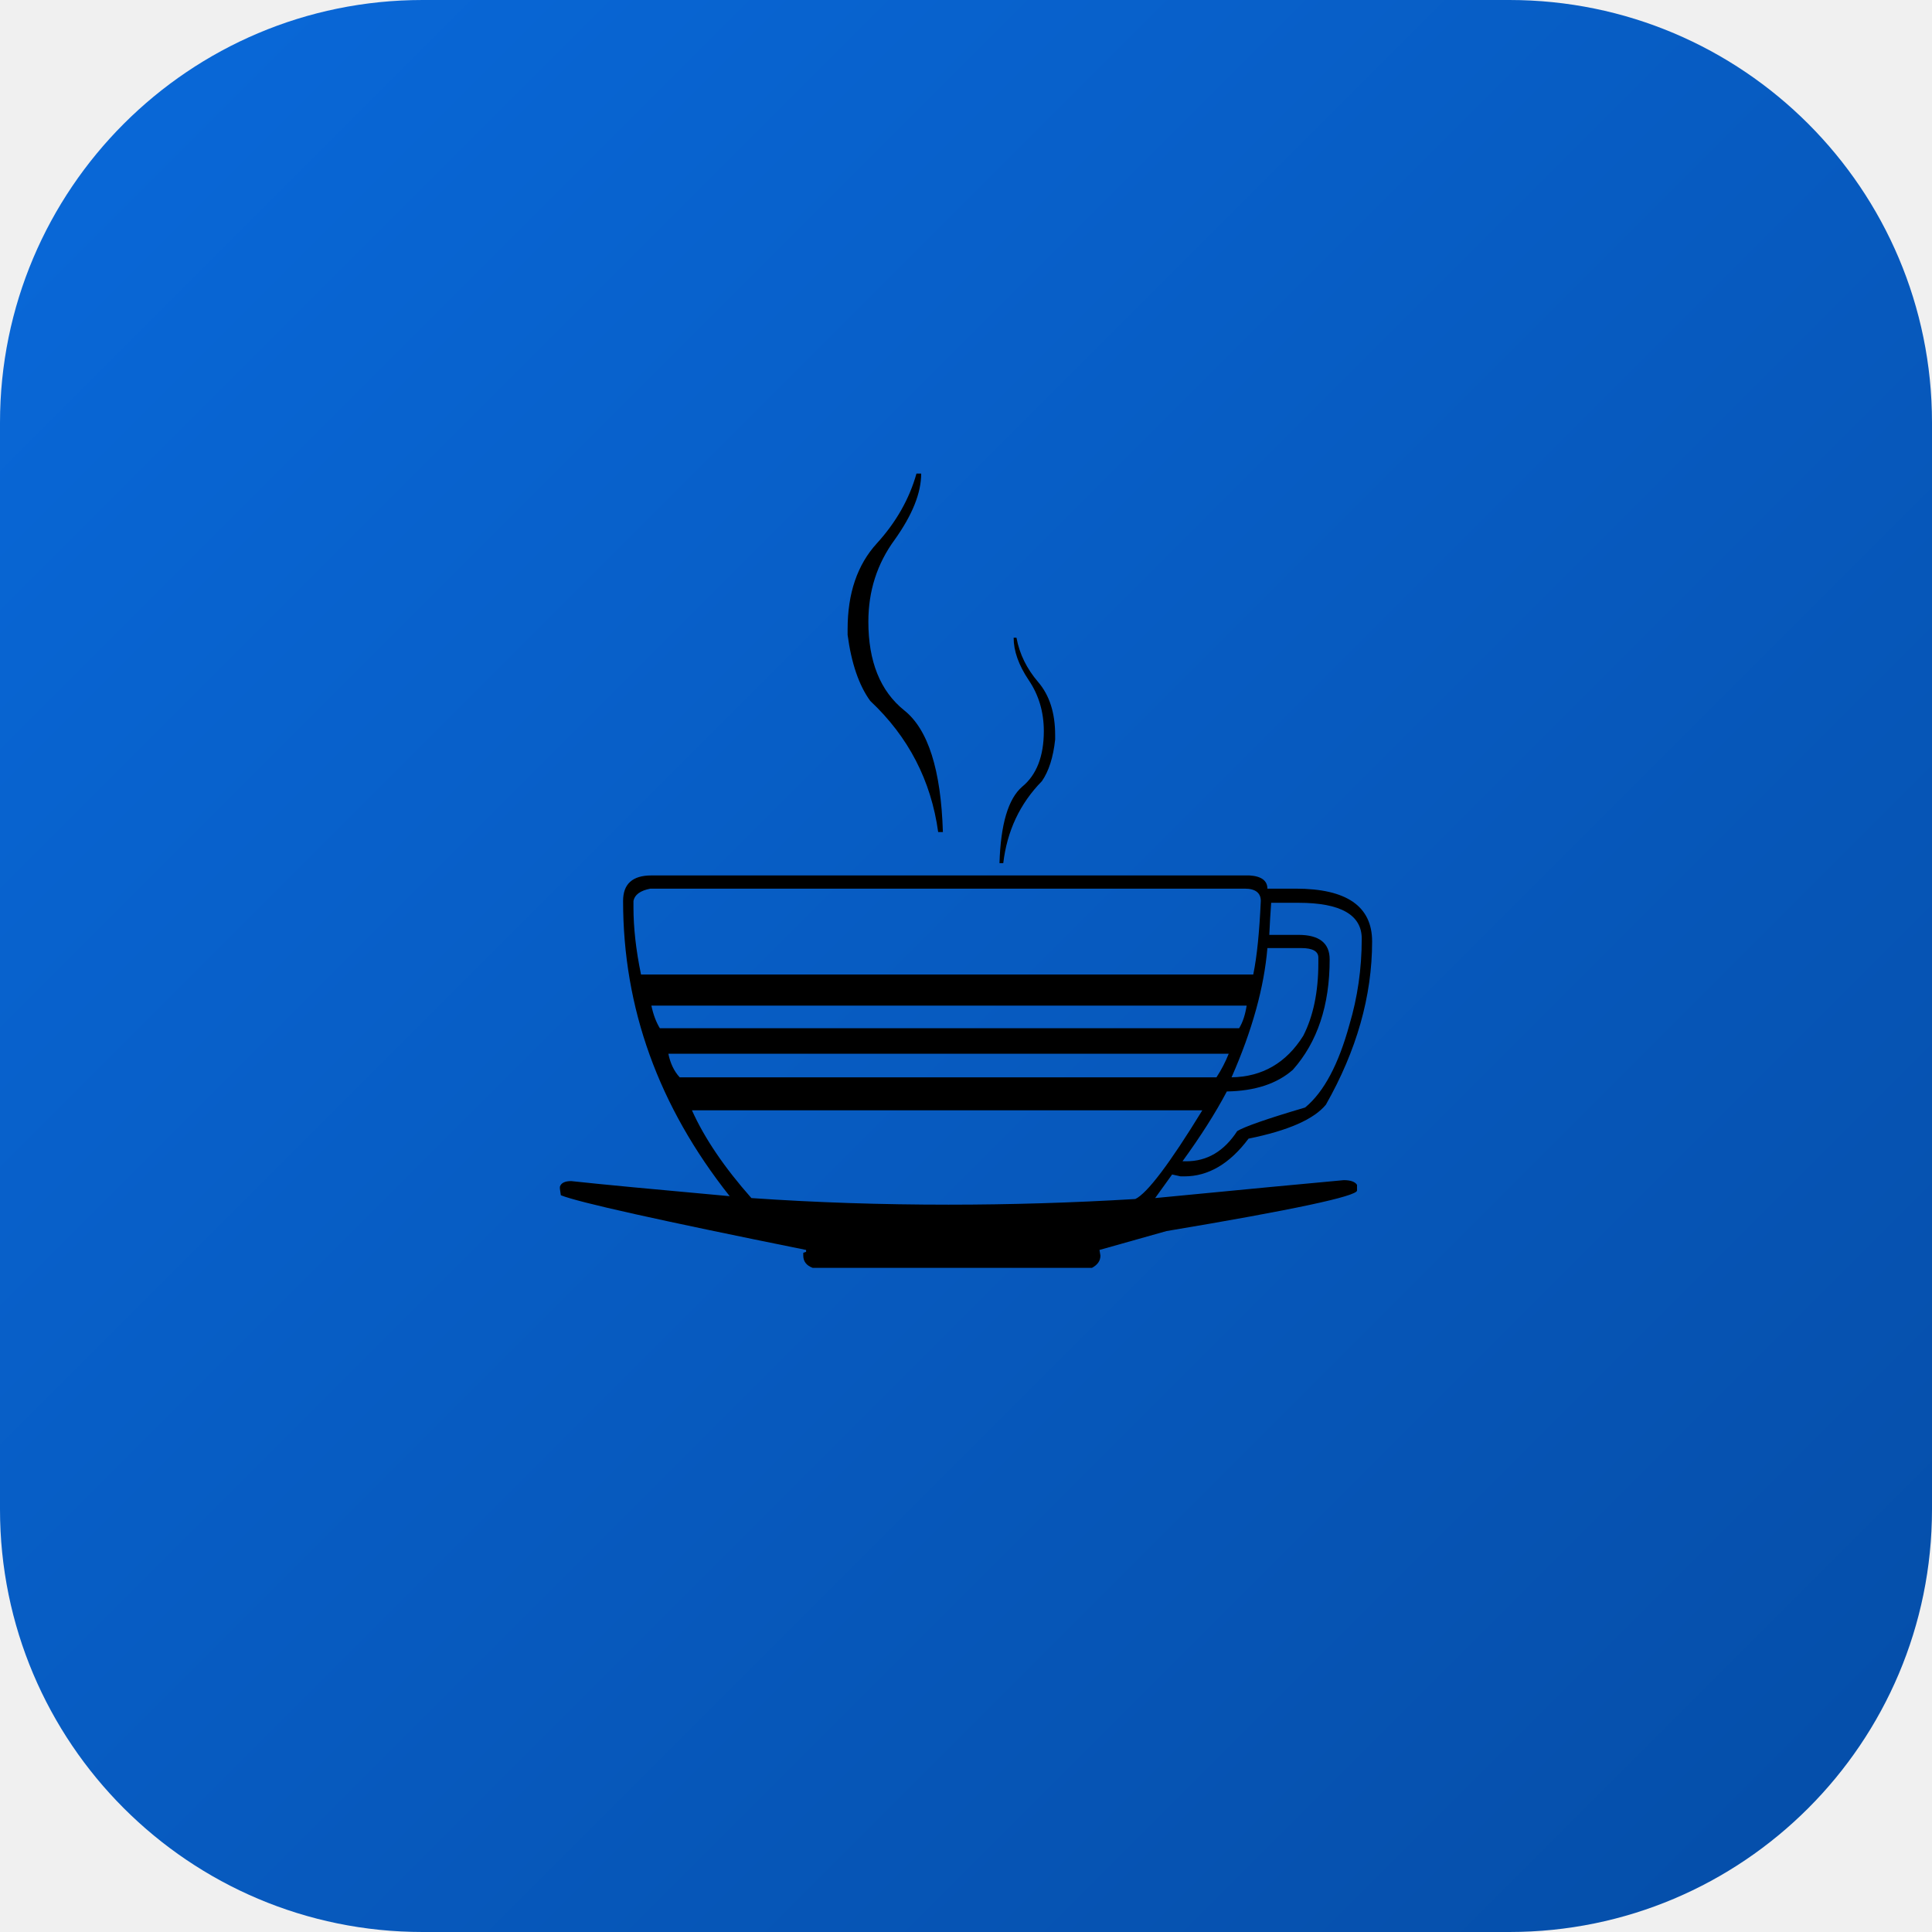
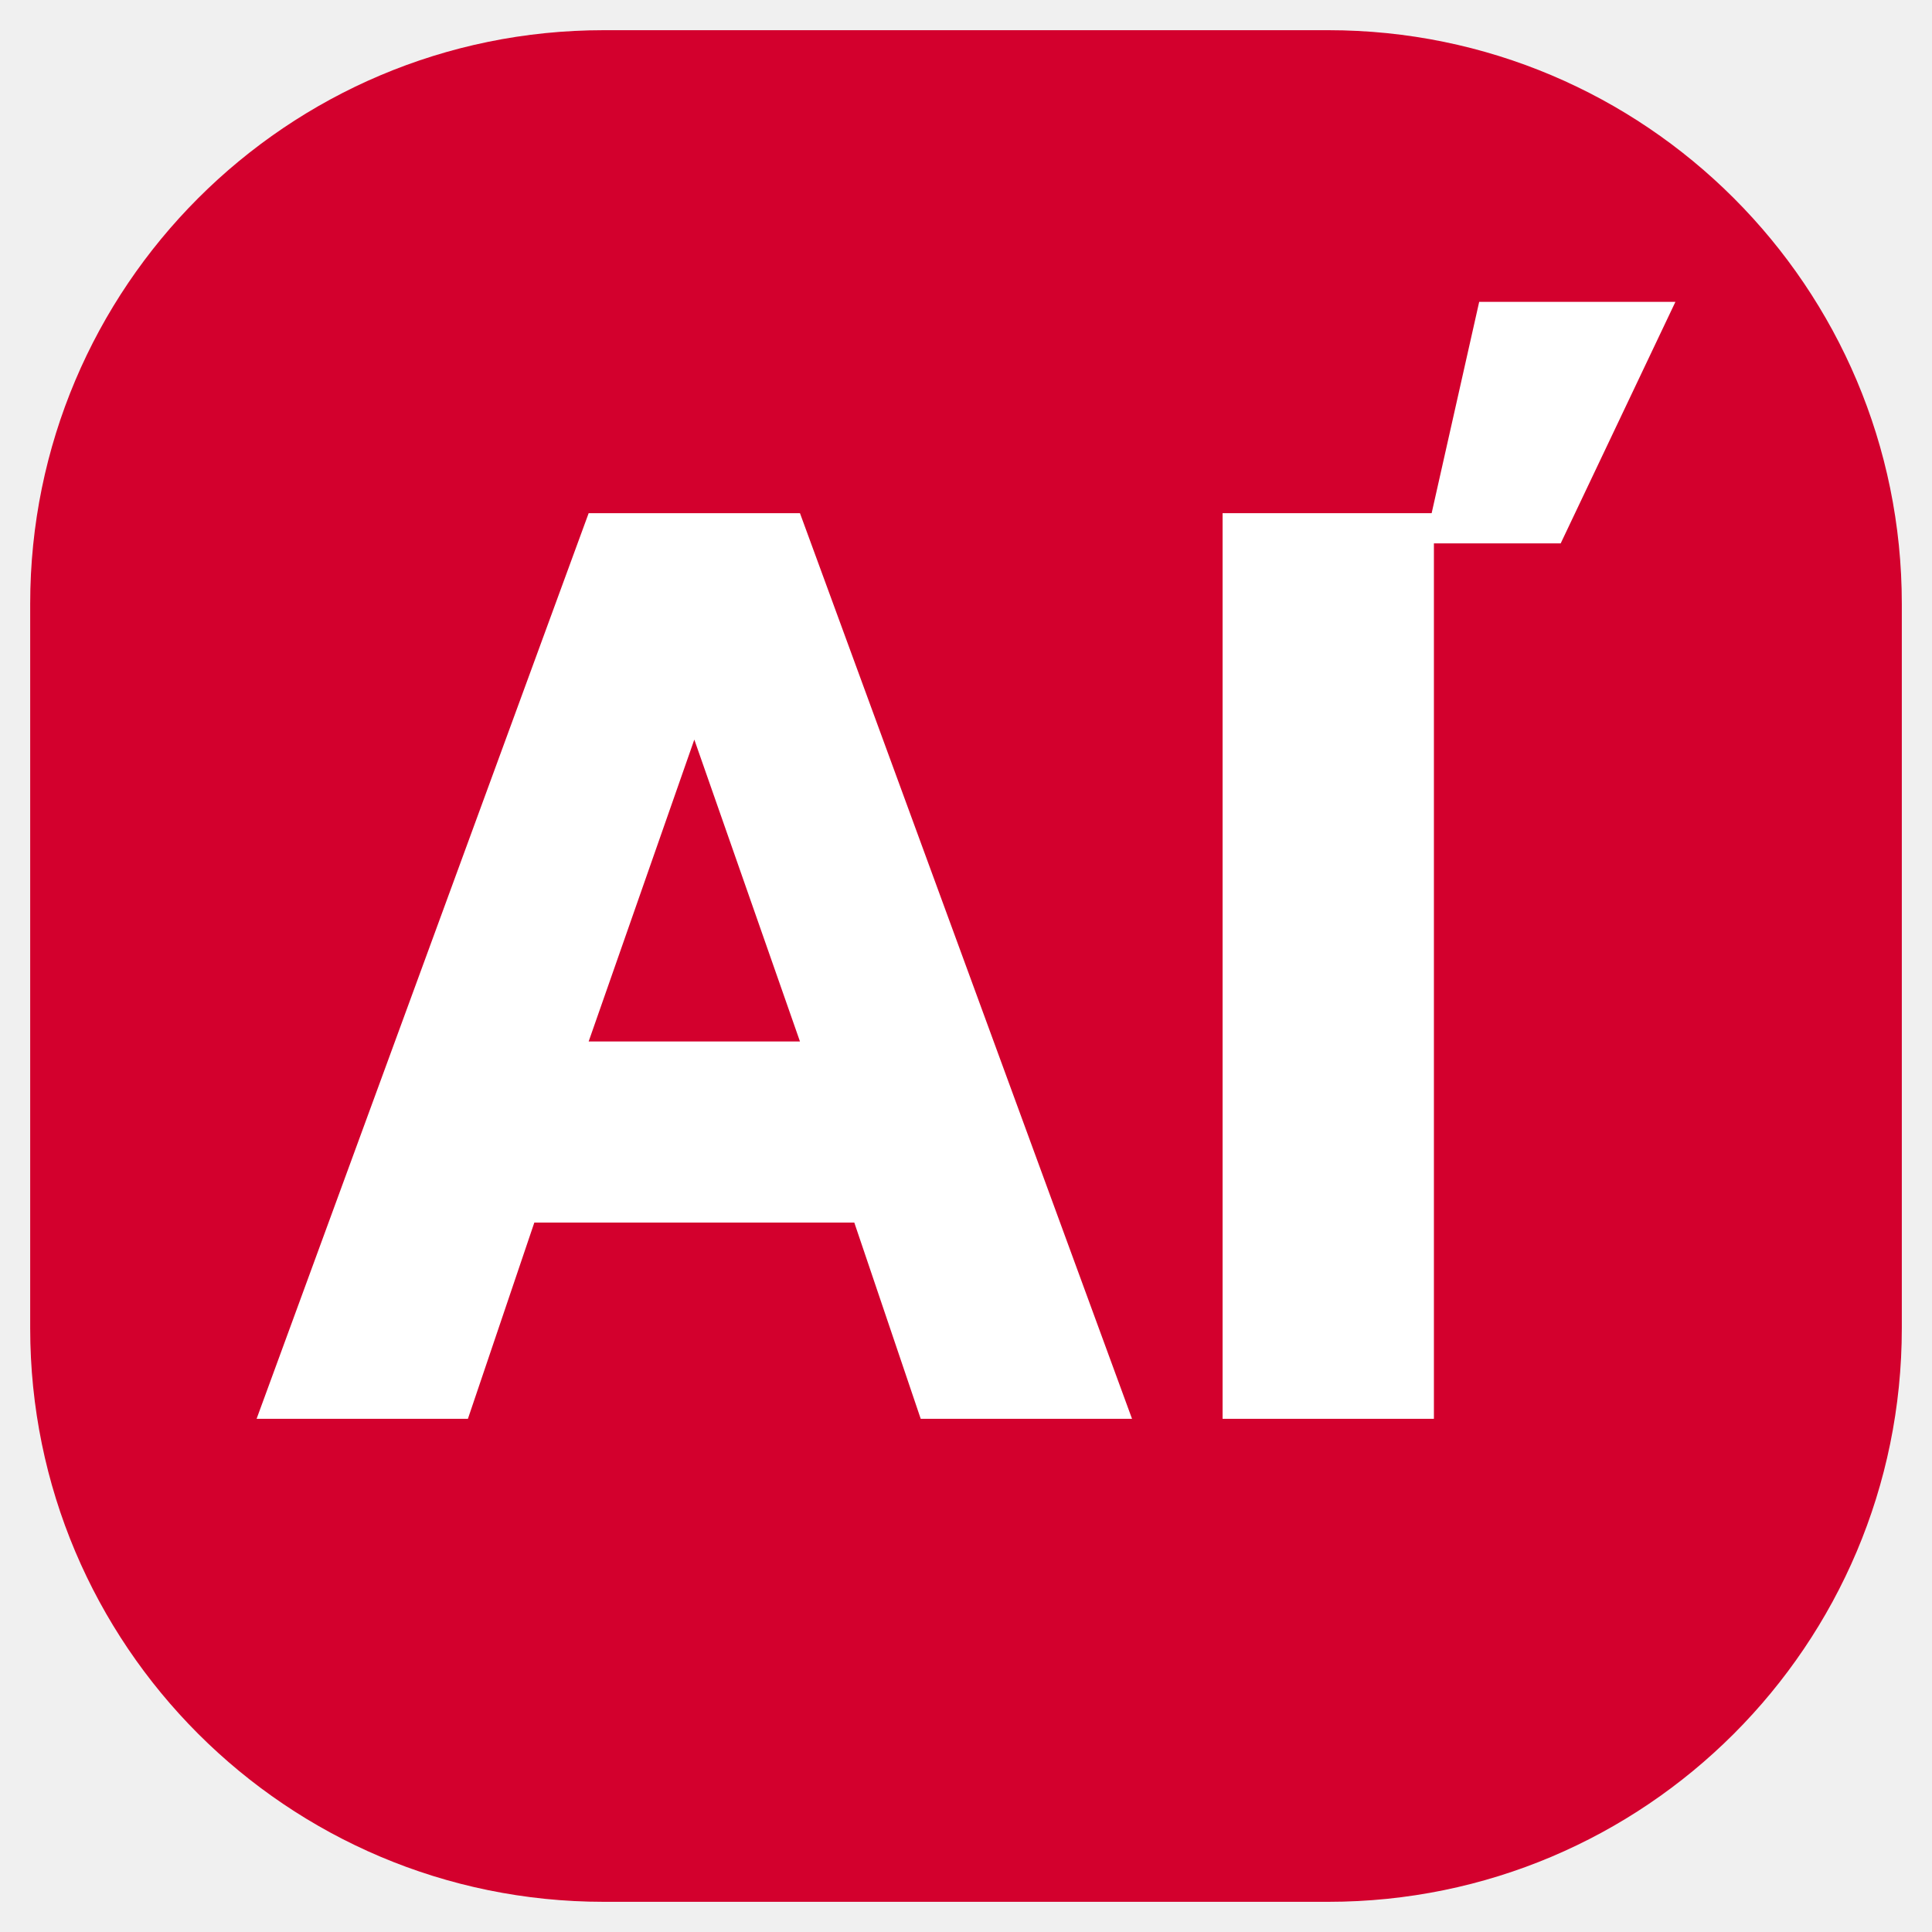
- <svg xmlns="http://www.w3.org/2000/svg" viewBox="0 0 32 32">
-   <defs>
-     <linearGradient id="g" x1="0" y1="0" x2="100%" y2="100%">
-       <stop offset="0" stop-color="#0969da" />
-       <stop offset="100%" stop-color="#054da7" />
-     </linearGradient>
-   </defs>
-   <rect width="32" height="32" rx="7" fill="url(#g)" />
-   <text x="16" y="21" font-size="18" text-anchor="middle" font-family="Apple Color Emoji, Segoe UI Emoji, sans-serif">☕</text>
+ <svg xmlns="http://www.w3.org/2000/svg" viewBox="0 0 64 64" width="64" height="64">
+   <rect x="1" y="1" width="62" height="62" rx="19" fill="#D3002D" />
+   <g fill="#FFF">
+     <path d="M8.5 47l11-30h7l11 30h-7l-2.2-6.5H17.7L15.5 47h-7zm11-12.5h7l-3.5-10-3.5 10z" />
+     <path d="M40.5 17h7v30h-7z" />
+     <path d="M49 10h6.5l-3.8 8h-4.5z" />
+   </g>
</svg>
